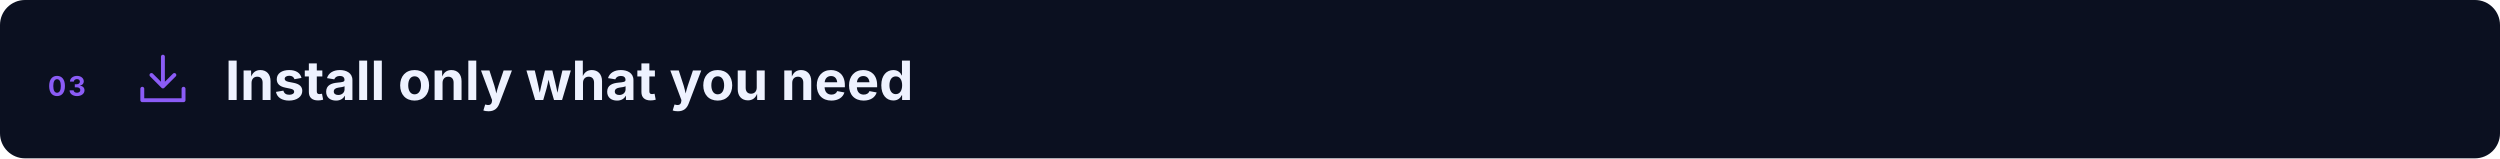
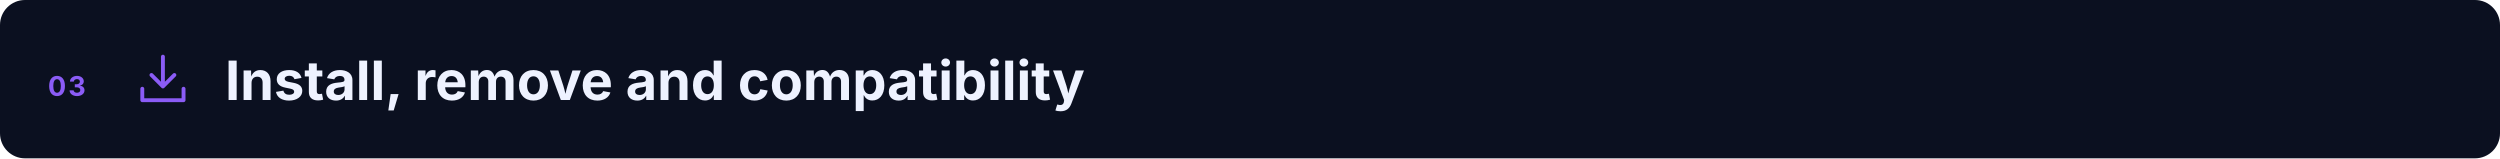
- <svg xmlns="http://www.w3.org/2000/svg" width="1200" height="76" viewBox="0 0 1200 76" role="img" aria-label="03 · Install only what you need">
+ <svg xmlns="http://www.w3.org/2000/svg" width="1200" height="76" viewBox="0 0 1200 76" role="img" aria-label="03 · Install, remove and compatibility">
  <defs>
    <linearGradient id="brand">
      <stop stop-color="#8b5cf6" />
      <stop offset="1" stop-color="#22d3ee" />
    </linearGradient>
  </defs>
  <style>text{font-family:Inter,Segoe UI,Arial,sans-serif}</style>
  <rect width="1200" height="76" rx="12" fill="#0b1020" />
  <text x="23" y="46" font-size="13" fill="#8b5cf6" font-weight="700" letter-spacing="1">03</text>
  <g transform="translate(65 25) scale(1.1)" fill="none" stroke="#8b5cf6" stroke-width="1.7" stroke-linecap="round" stroke-linejoin="round">
    <path d="M12 2v13m-5-5 5 5 5-5M3 16v5h18v-5" />
  </g>
-   <text x="108" y="48" font-size="26" fill="#eef2ff" font-weight="700">Install only what you need</text>
+   <text x="108" y="48" font-size="26" fill="#eef2ff" font-weight="700">Install, remove and compatibility</text>
  <path d="M0 75h1200" stroke="url(#brand)" opacity=".5" />
</svg>
